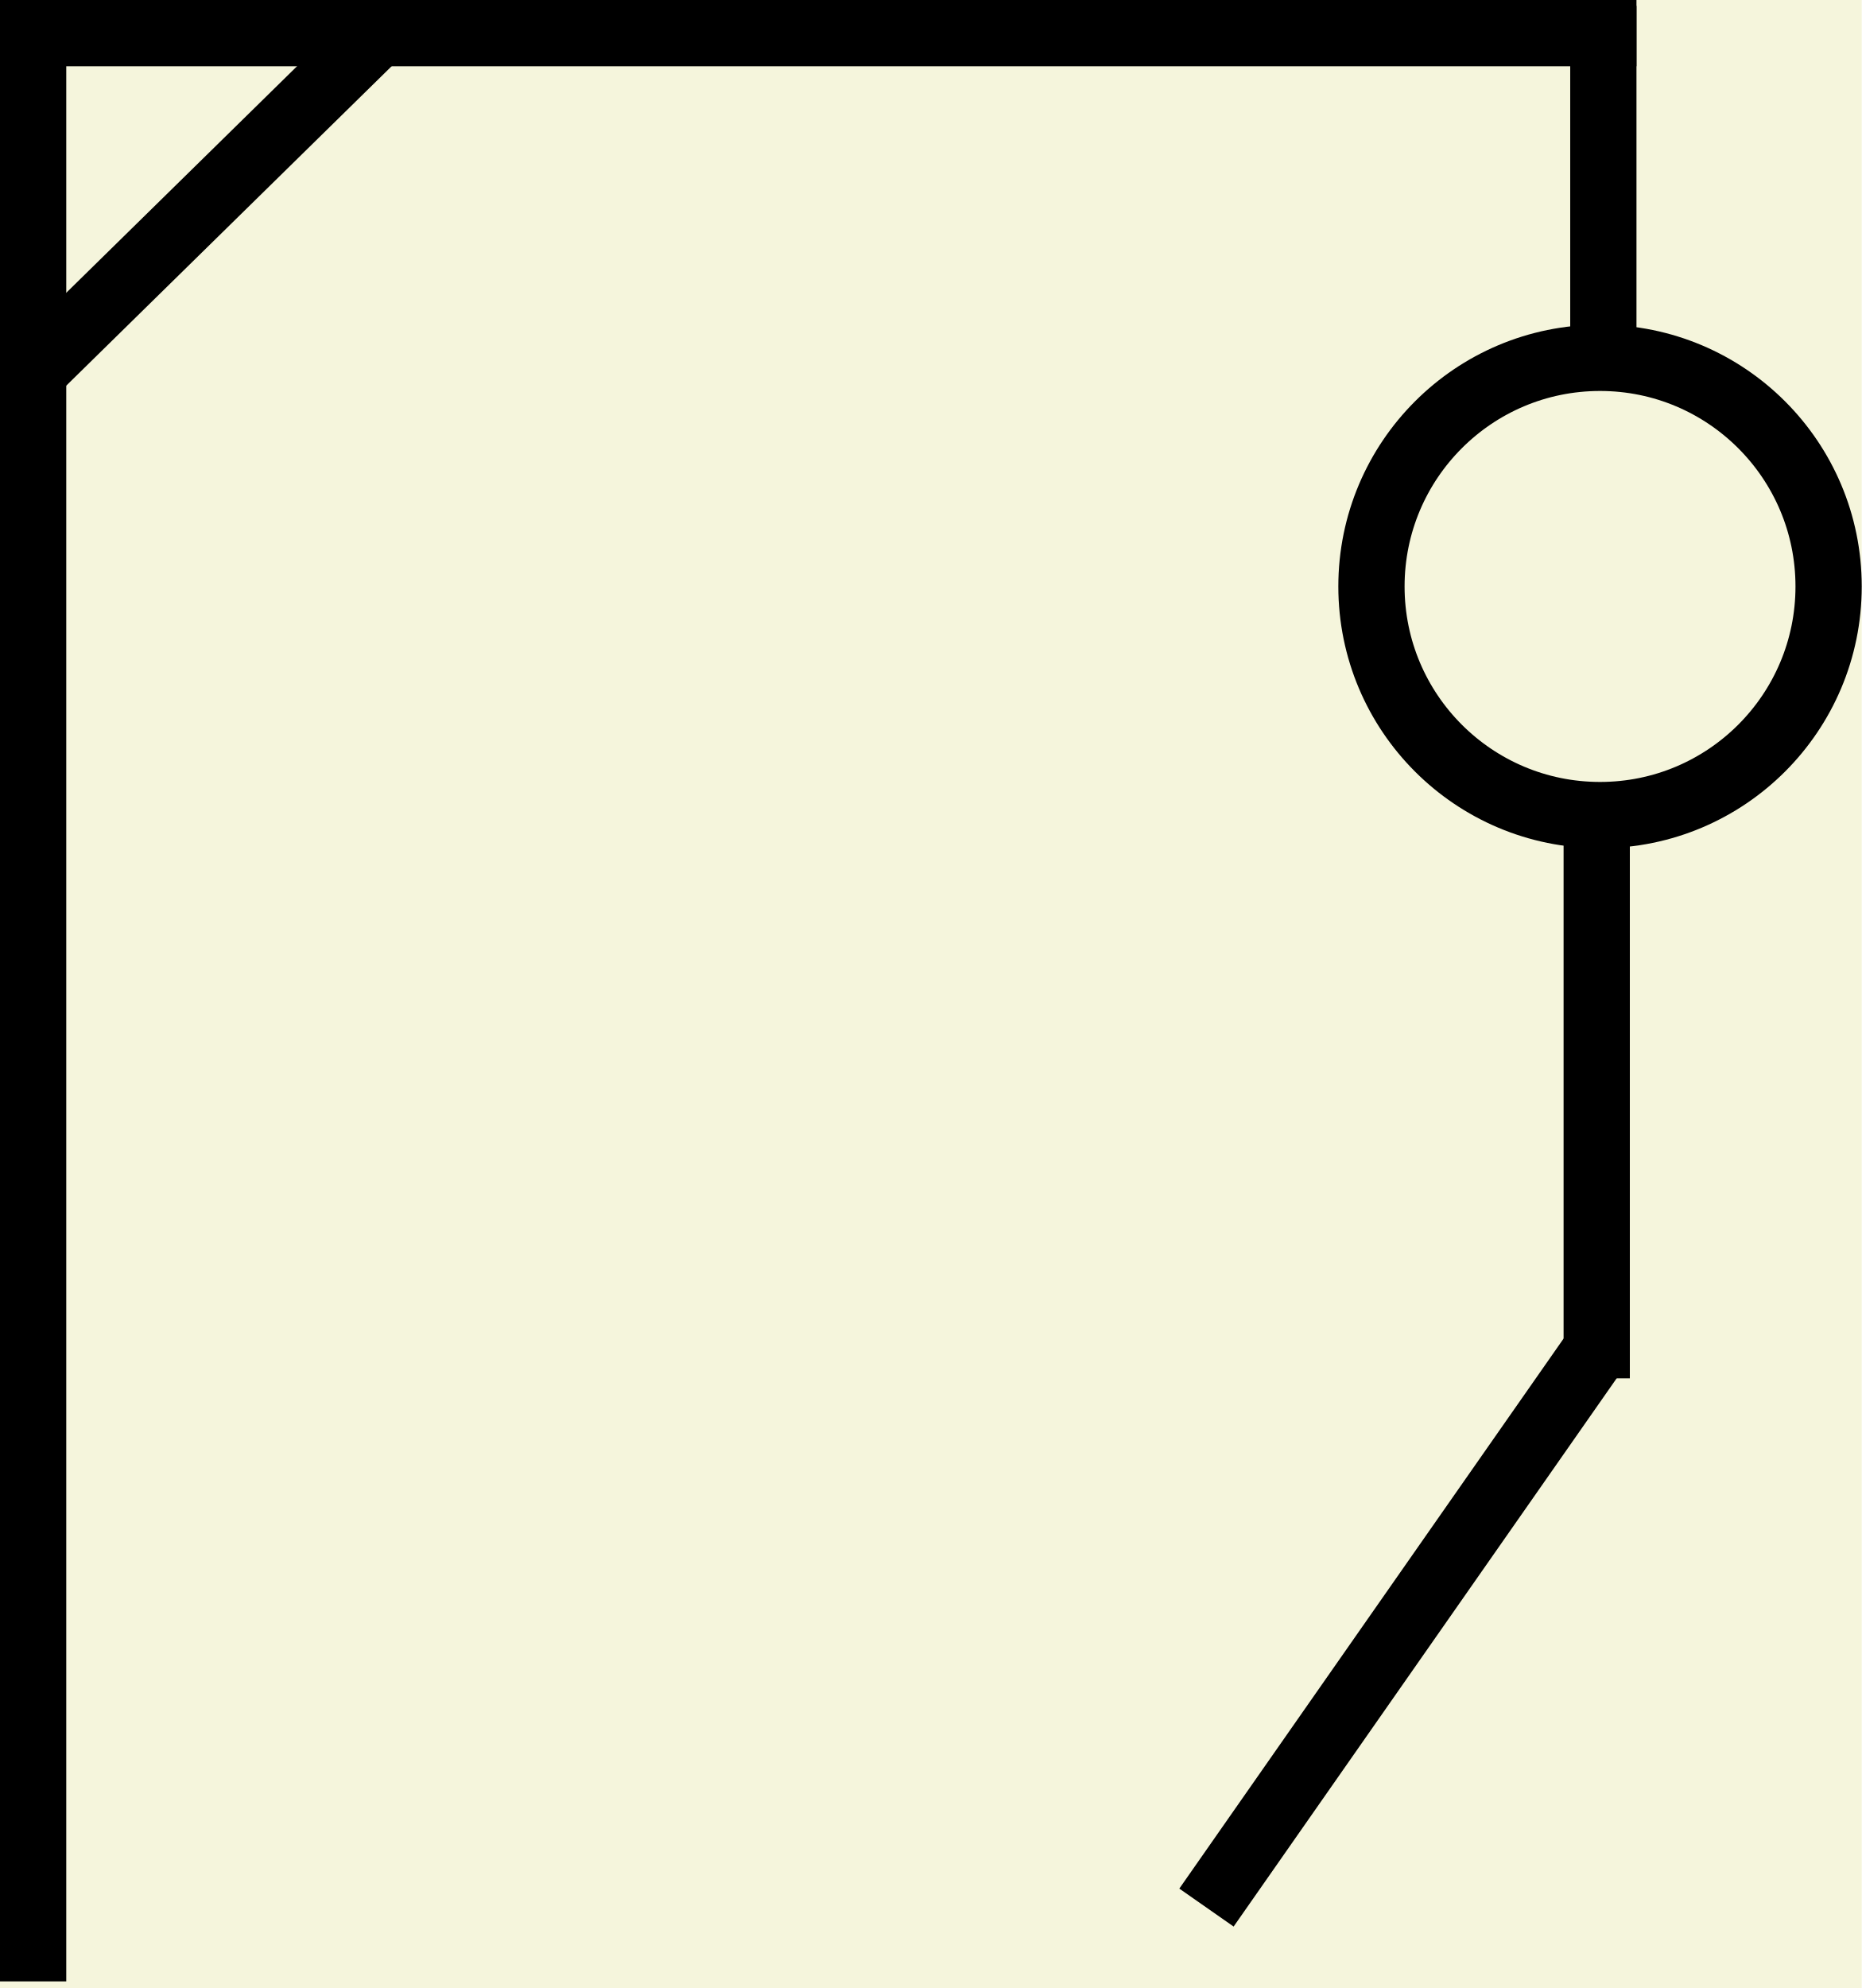
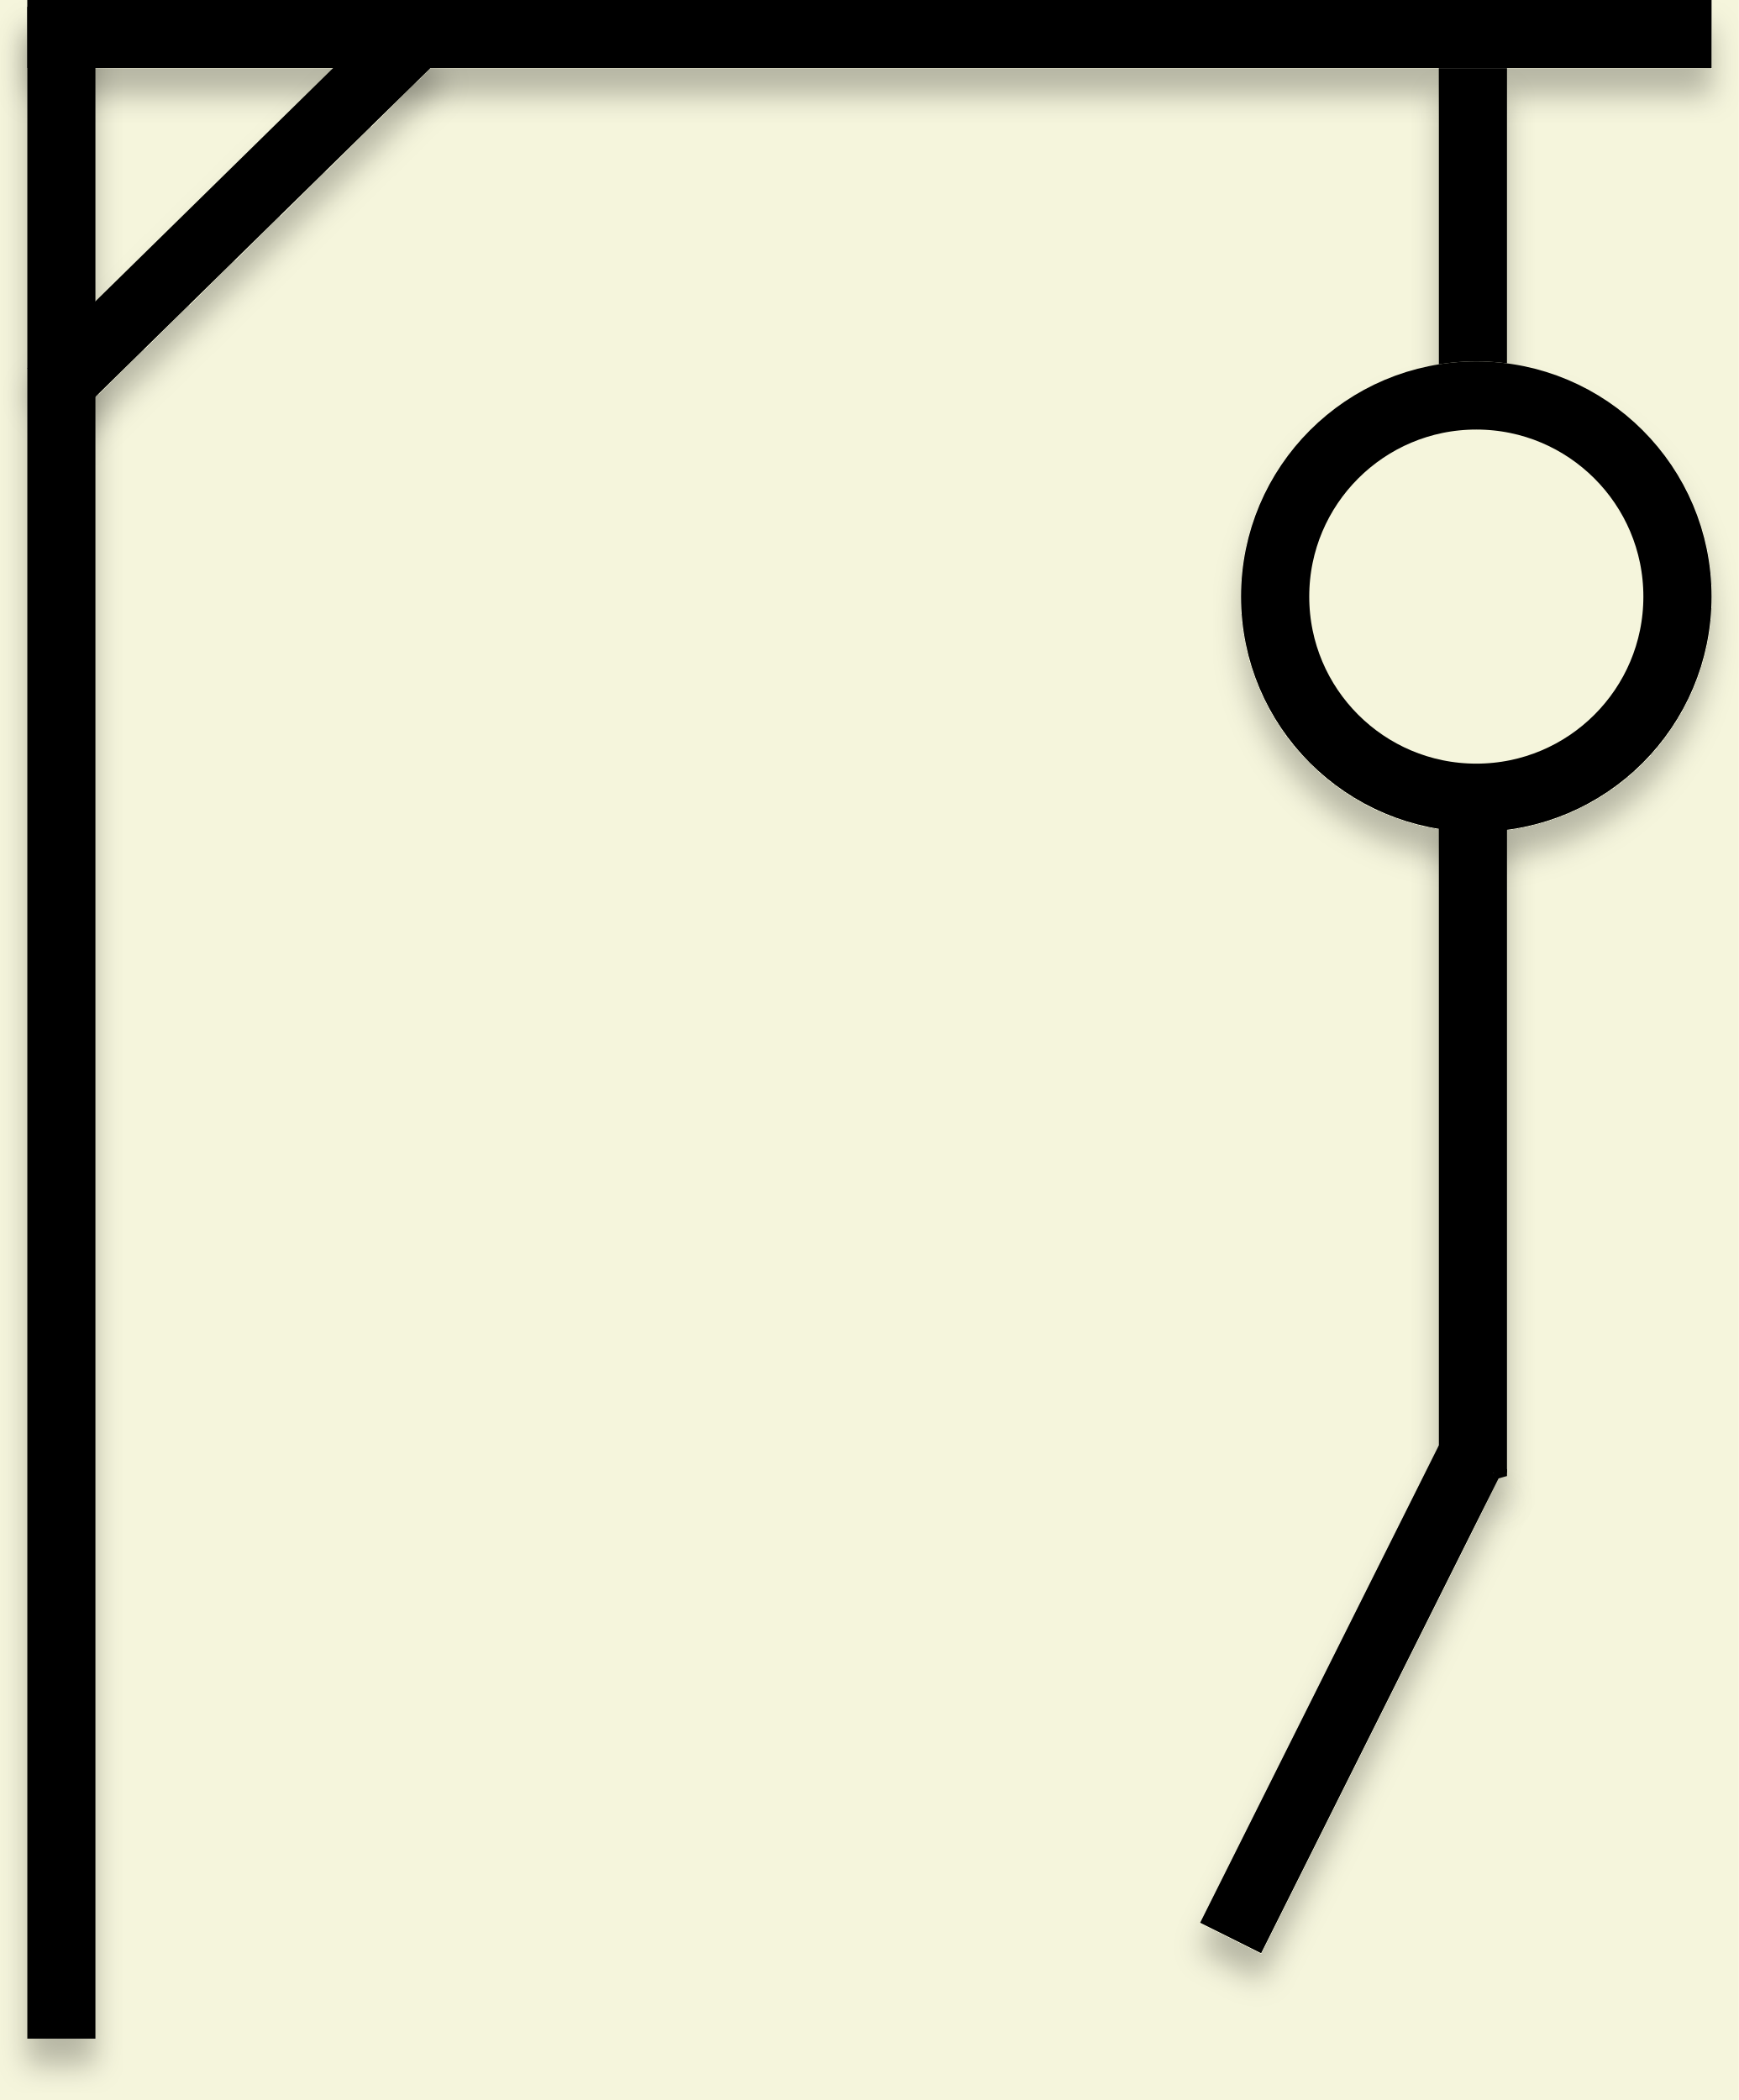
- <svg xmlns="http://www.w3.org/2000/svg" width="281" height="300" viewBox="0 0 281 300" fill="none">
-   <rect width="281" height="300" fill="#F5F5DC" />
-   <line x1="5" y1="1" x2="5" y2="299.002" stroke="black" stroke-width="10" />
-   <line y1="5" x2="247" y2="5" stroke="black" stroke-width="10" />
-   <line x1="57.502" y1="4.568" x2="3.502" y2="57.568" stroke="black" stroke-width="10" />
-   <path d="M242 0.882V54.118" stroke="black" stroke-width="10" />
-   <circle cx="241.5" cy="88.5" r="34.5" fill="#F5F5DC" stroke="black" stroke-width="10" />
-   <line x1="241" y1="123" x2="241" y2="208" stroke="black" stroke-width="10" />
-   <line x1="240.098" y1="204.864" x2="182.098" y2="287.864" stroke="black" stroke-width="10" />
+ <svg xmlns="http://www.w3.org/2000/svg" width="255" height="308" viewBox="0 0 255 308" fill="none">
+   <rect width="255" height="308" fill="#F5F5DC" />
+   <g filter="url(#filter0_d_9_20)">
+     <line x1="9" y1="1" x2="9" y2="299.002" stroke="black" stroke-width="10" />
+   </g>
+   <g filter="url(#filter1_d_9_20)">
+     <line x1="4" y1="5" x2="251" y2="5" stroke="black" stroke-width="10" />
+   </g>
+   <g filter="url(#filter2_d_9_20)">
+     <line x1="61.502" y1="4.568" x2="7.502" y2="57.568" stroke="black" stroke-width="10" />
+   </g>
+   <g filter="url(#filter3_d_9_20)">
+     <line x1="216" y1="10" x2="216" y2="54" stroke="black" stroke-width="10" />
+   </g>
+   <g filter="url(#filter4_d_9_20)">
+     <circle cx="216.5" cy="87.5" r="34.5" fill="#F5F5DC" />
+     <circle cx="216.5" cy="87.5" r="29.5" stroke="black" stroke-width="10" />
+   </g>
+   <g filter="url(#filter5_d_9_20)">
+     <line x1="216" y1="119" x2="216" y2="216" stroke="black" stroke-width="10" />
+   </g>
+   <g filter="url(#filter6_d_9_20)">
+     <line x1="215.472" y1="214.236" x2="180.472" y2="284.236" stroke="black" stroke-width="10" />
+   </g>
+   <g filter="url(#filter7_d_9_20)">
+     <path fill-rule="evenodd" clip-rule="evenodd" d="M221 215.451L219 216L219.265 216.964L221.001 216.487L221 215.451ZM222.64 215L222.641 215L222.641 215L222.64 215Z" fill="black" />
+   </g>
+   <defs>
+     <filter id="filter0_d_9_20" x="0" y="1" width="18" height="306.002" filterUnits="userSpaceOnUse" color-interpolation-filters="sRGB">
+       <feFlood flood-opacity="0" result="BackgroundImageFix" />
+       <feColorMatrix in="SourceAlpha" type="matrix" values="0 0 0 0 0 0 0 0 0 0 0 0 0 0 0 0 0 0 127 0" result="hardAlpha" />
+       <feOffset dy="4" />
+       <feGaussianBlur stdDeviation="2" />
+       <feComposite in2="hardAlpha" operator="out" />
+       <feColorMatrix type="matrix" values="0 0 0 0 0 0 0 0 0 0 0 0 0 0 0 0 0 0 0.25 0" />
+       <feBlend mode="normal" in2="BackgroundImageFix" result="effect1_dropShadow_9_20" />
+       <feBlend mode="normal" in="SourceGraphic" in2="effect1_dropShadow_9_20" result="shape" />
+     </filter>
+     <filter id="filter1_d_9_20" x="0" y="0" width="255" height="18" filterUnits="userSpaceOnUse" color-interpolation-filters="sRGB">
+       <feFlood flood-opacity="0" result="BackgroundImageFix" />
+       <feColorMatrix in="SourceAlpha" type="matrix" values="0 0 0 0 0 0 0 0 0 0 0 0 0 0 0 0 0 0 127 0" result="hardAlpha" />
+       <feOffset dy="4" />
+       <feGaussianBlur stdDeviation="2" />
+       <feComposite in2="hardAlpha" operator="out" />
+       <feColorMatrix type="matrix" values="0 0 0 0 0 0 0 0 0 0 0 0 0 0 0 0 0 0 0.25 0" />
+       <feBlend mode="normal" in2="BackgroundImageFix" result="effect1_dropShadow_9_20" />
+       <feBlend mode="normal" in="SourceGraphic" in2="effect1_dropShadow_9_20" result="shape" />
+     </filter>
+     <filter id="filter2_d_9_20" x="0" y="1" width="69.005" height="68.137" filterUnits="userSpaceOnUse" color-interpolation-filters="sRGB">
+       <feFlood flood-opacity="0" result="BackgroundImageFix" />
+       <feColorMatrix in="SourceAlpha" type="matrix" values="0 0 0 0 0 0 0 0 0 0 0 0 0 0 0 0 0 0 127 0" result="hardAlpha" />
+       <feOffset dy="4" />
+       <feGaussianBlur stdDeviation="2" />
+       <feComposite in2="hardAlpha" operator="out" />
+       <feColorMatrix type="matrix" values="0 0 0 0 0 0 0 0 0 0 0 0 0 0 0 0 0 0 0.25 0" />
+       <feBlend mode="normal" in2="BackgroundImageFix" result="effect1_dropShadow_9_20" />
+       <feBlend mode="normal" in="SourceGraphic" in2="effect1_dropShadow_9_20" result="shape" />
+     </filter>
+     <filter id="filter3_d_9_20" x="207" y="10" width="18" height="52" filterUnits="userSpaceOnUse" color-interpolation-filters="sRGB">
+       <feFlood flood-opacity="0" result="BackgroundImageFix" />
+       <feColorMatrix in="SourceAlpha" type="matrix" values="0 0 0 0 0 0 0 0 0 0 0 0 0 0 0 0 0 0 127 0" result="hardAlpha" />
+       <feOffset dy="4" />
+       <feGaussianBlur stdDeviation="2" />
+       <feComposite in2="hardAlpha" operator="out" />
+       <feColorMatrix type="matrix" values="0 0 0 0 0 0 0 0 0 0 0 0 0 0 0 0 0 0 0.25 0" />
+       <feBlend mode="normal" in2="BackgroundImageFix" result="effect1_dropShadow_9_20" />
+       <feBlend mode="normal" in="SourceGraphic" in2="effect1_dropShadow_9_20" result="shape" />
+     </filter>
+     <filter id="filter4_d_9_20" x="178" y="53" width="77" height="77" filterUnits="userSpaceOnUse" color-interpolation-filters="sRGB">
+       <feFlood flood-opacity="0" result="BackgroundImageFix" />
+       <feColorMatrix in="SourceAlpha" type="matrix" values="0 0 0 0 0 0 0 0 0 0 0 0 0 0 0 0 0 0 127 0" result="hardAlpha" />
+       <feOffset dy="4" />
+       <feGaussianBlur stdDeviation="2" />
+       <feComposite in2="hardAlpha" operator="out" />
+       <feColorMatrix type="matrix" values="0 0 0 0 0 0 0 0 0 0 0 0 0 0 0 0 0 0 0.25 0" />
+       <feBlend mode="normal" in2="BackgroundImageFix" result="effect1_dropShadow_9_20" />
+       <feBlend mode="normal" in="SourceGraphic" in2="effect1_dropShadow_9_20" result="shape" />
+     </filter>
+     <filter id="filter5_d_9_20" x="207" y="119" width="18" height="105" filterUnits="userSpaceOnUse" color-interpolation-filters="sRGB">
+       <feFlood flood-opacity="0" result="BackgroundImageFix" />
+       <feColorMatrix in="SourceAlpha" type="matrix" values="0 0 0 0 0 0 0 0 0 0 0 0 0 0 0 0 0 0 127 0" result="hardAlpha" />
+       <feOffset dy="4" />
+       <feGaussianBlur stdDeviation="2" />
+       <feComposite in2="hardAlpha" operator="out" />
+       <feColorMatrix type="matrix" values="0 0 0 0 0 0 0 0 0 0 0 0 0 0 0 0 0 0 0.25 0" />
+       <feBlend mode="normal" in2="BackgroundImageFix" result="effect1_dropShadow_9_20" />
+       <feBlend mode="normal" in="SourceGraphic" in2="effect1_dropShadow_9_20" result="shape" />
+     </filter>
+     <filter id="filter6_d_9_20" x="172" y="212" width="51.944" height="82.472" filterUnits="userSpaceOnUse" color-interpolation-filters="sRGB">
+       <feFlood flood-opacity="0" result="BackgroundImageFix" />
+       <feColorMatrix in="SourceAlpha" type="matrix" values="0 0 0 0 0 0 0 0 0 0 0 0 0 0 0 0 0 0 127 0" result="hardAlpha" />
+       <feOffset dy="4" />
+       <feGaussianBlur stdDeviation="2" />
+       <feComposite in2="hardAlpha" operator="out" />
+       <feColorMatrix type="matrix" values="0 0 0 0 0 0 0 0 0 0 0 0 0 0 0 0 0 0 0.25 0" />
+       <feBlend mode="normal" in2="BackgroundImageFix" result="effect1_dropShadow_9_20" />
+       <feBlend mode="normal" in="SourceGraphic" in2="effect1_dropShadow_9_20" result="shape" />
+     </filter>
+     <filter id="filter7_d_9_20" x="215" y="215" width="11.641" height="9.964" filterUnits="userSpaceOnUse" color-interpolation-filters="sRGB">
+       <feFlood flood-opacity="0" result="BackgroundImageFix" />
+       <feColorMatrix in="SourceAlpha" type="matrix" values="0 0 0 0 0 0 0 0 0 0 0 0 0 0 0 0 0 0 127 0" result="hardAlpha" />
+       <feOffset dy="4" />
+       <feGaussianBlur stdDeviation="2" />
+       <feComposite in2="hardAlpha" operator="out" />
+       <feColorMatrix type="matrix" values="0 0 0 0 0 0 0 0 0 0 0 0 0 0 0 0 0 0 0.25 0" />
+       <feBlend mode="normal" in2="BackgroundImageFix" result="effect1_dropShadow_9_20" />
+       <feBlend mode="normal" in="SourceGraphic" in2="effect1_dropShadow_9_20" result="shape" />
+     </filter>
+   </defs>
</svg>
